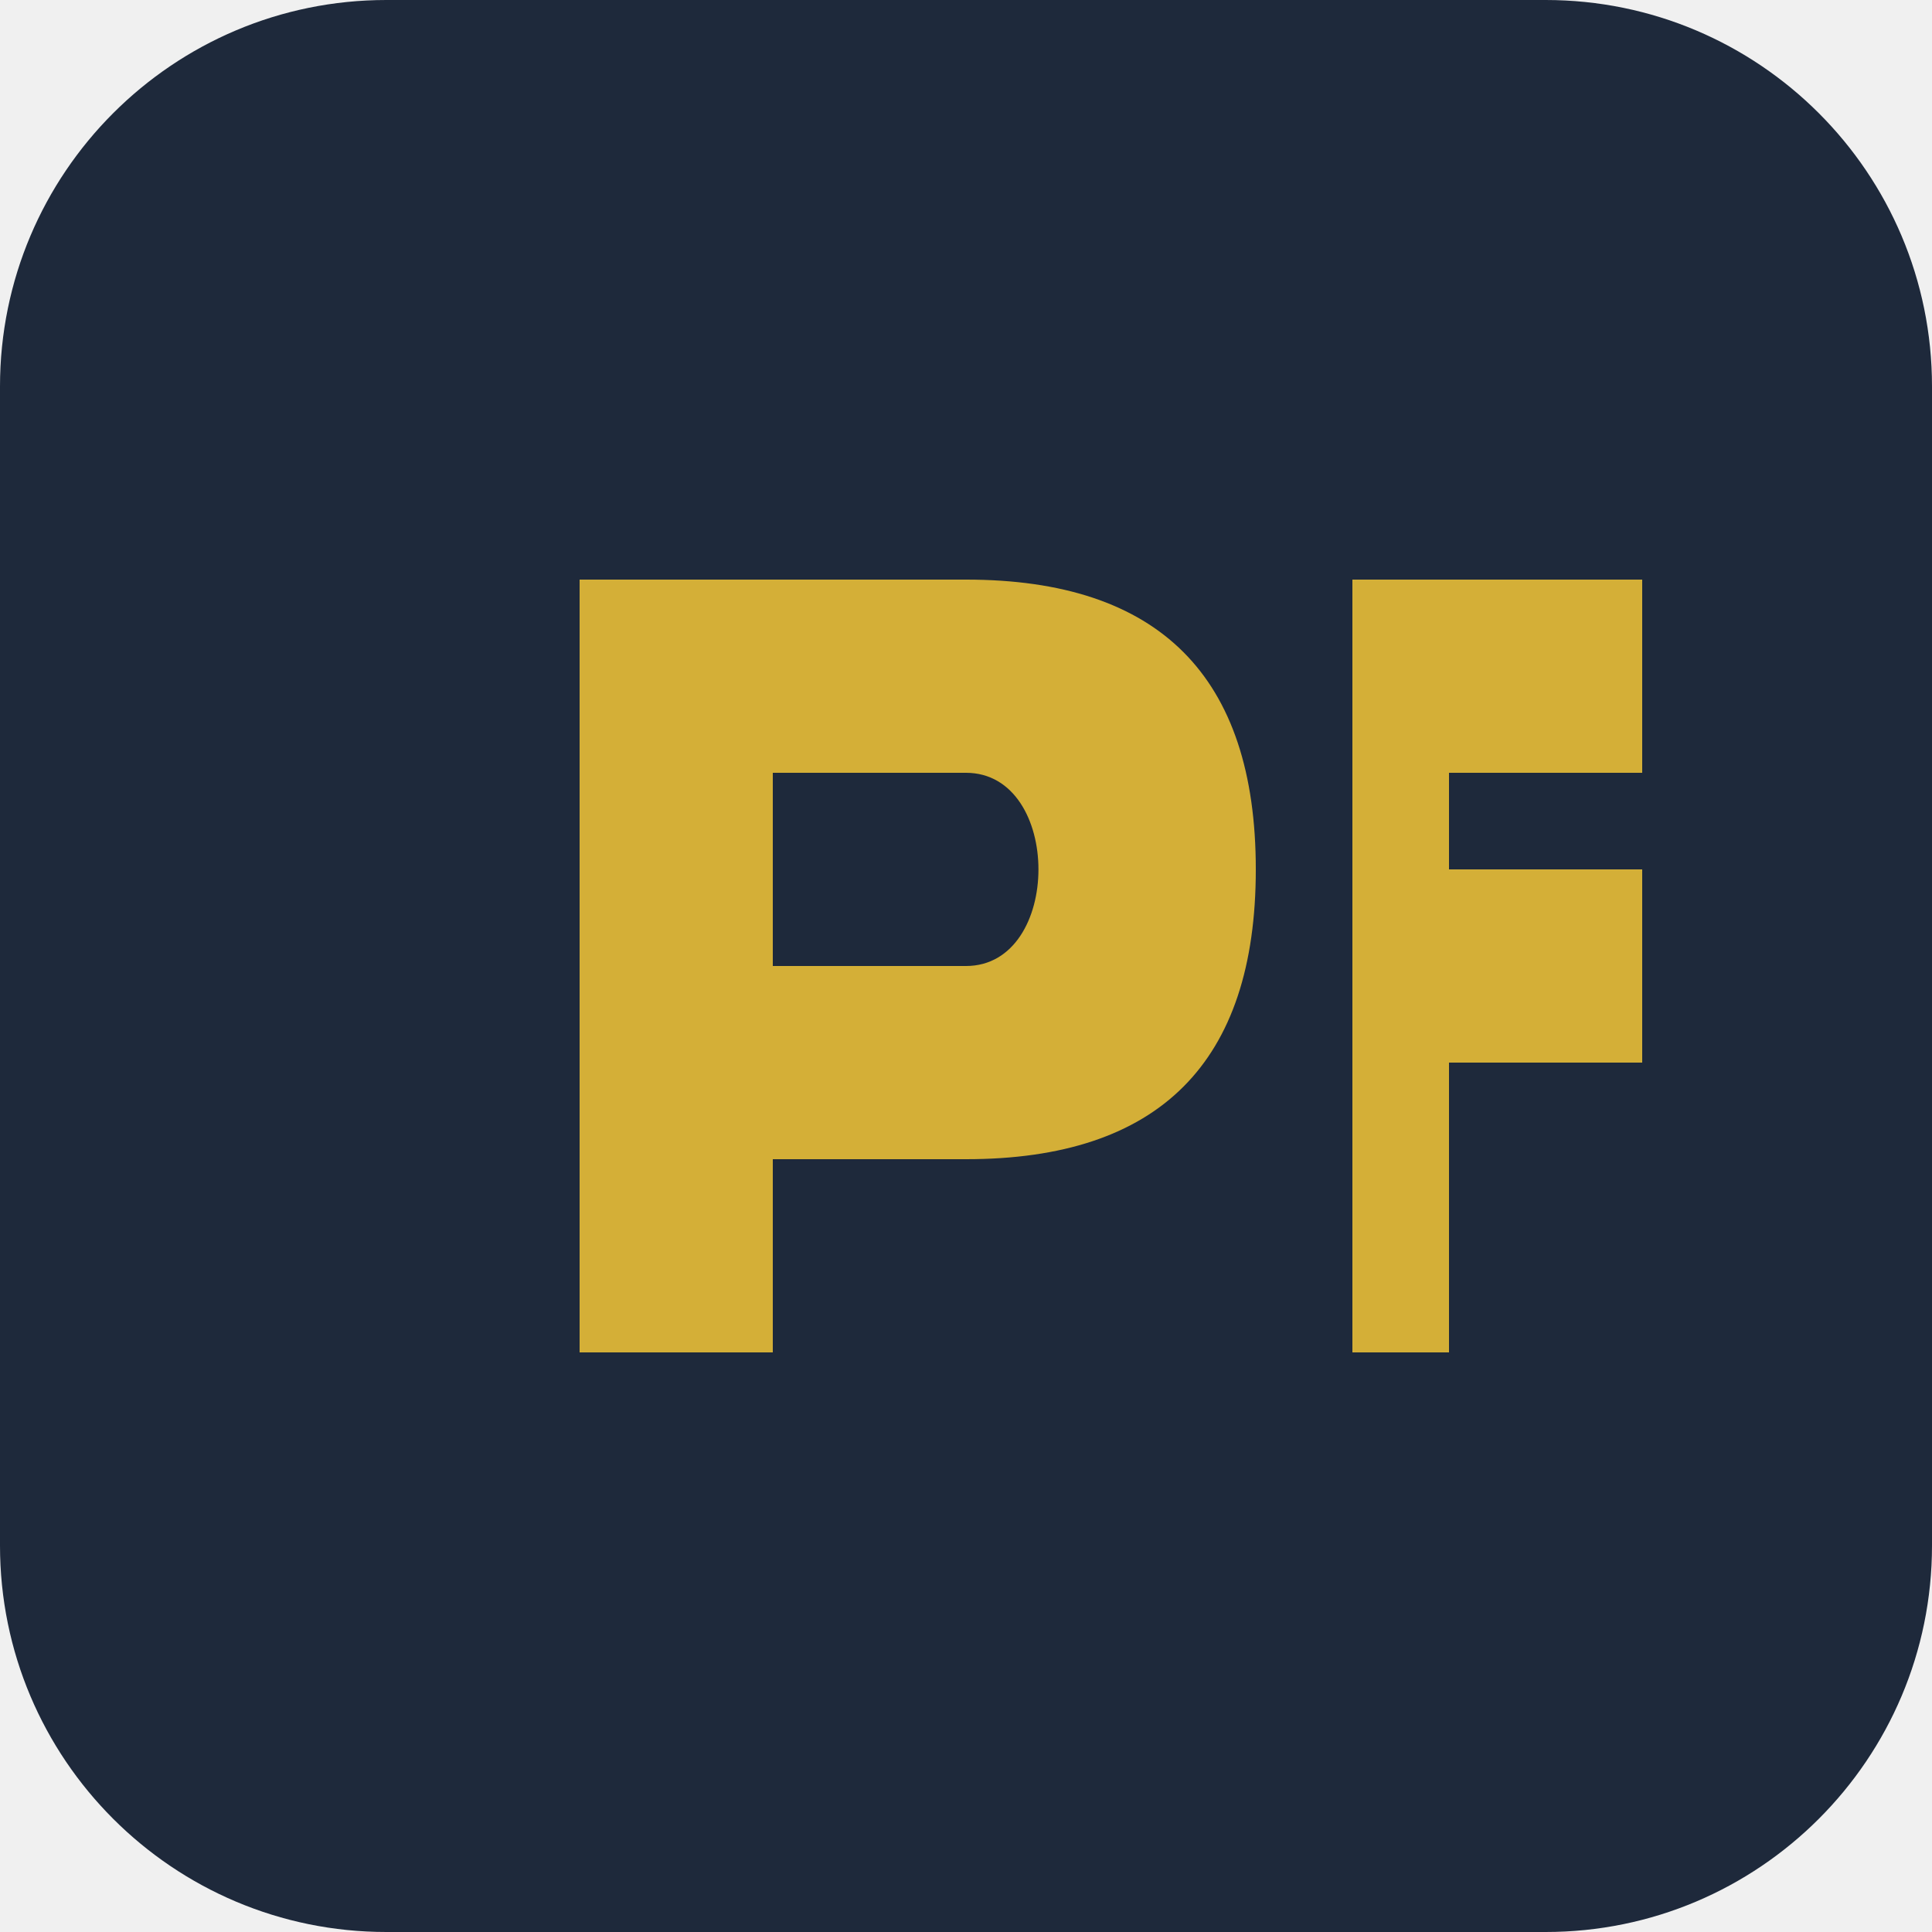
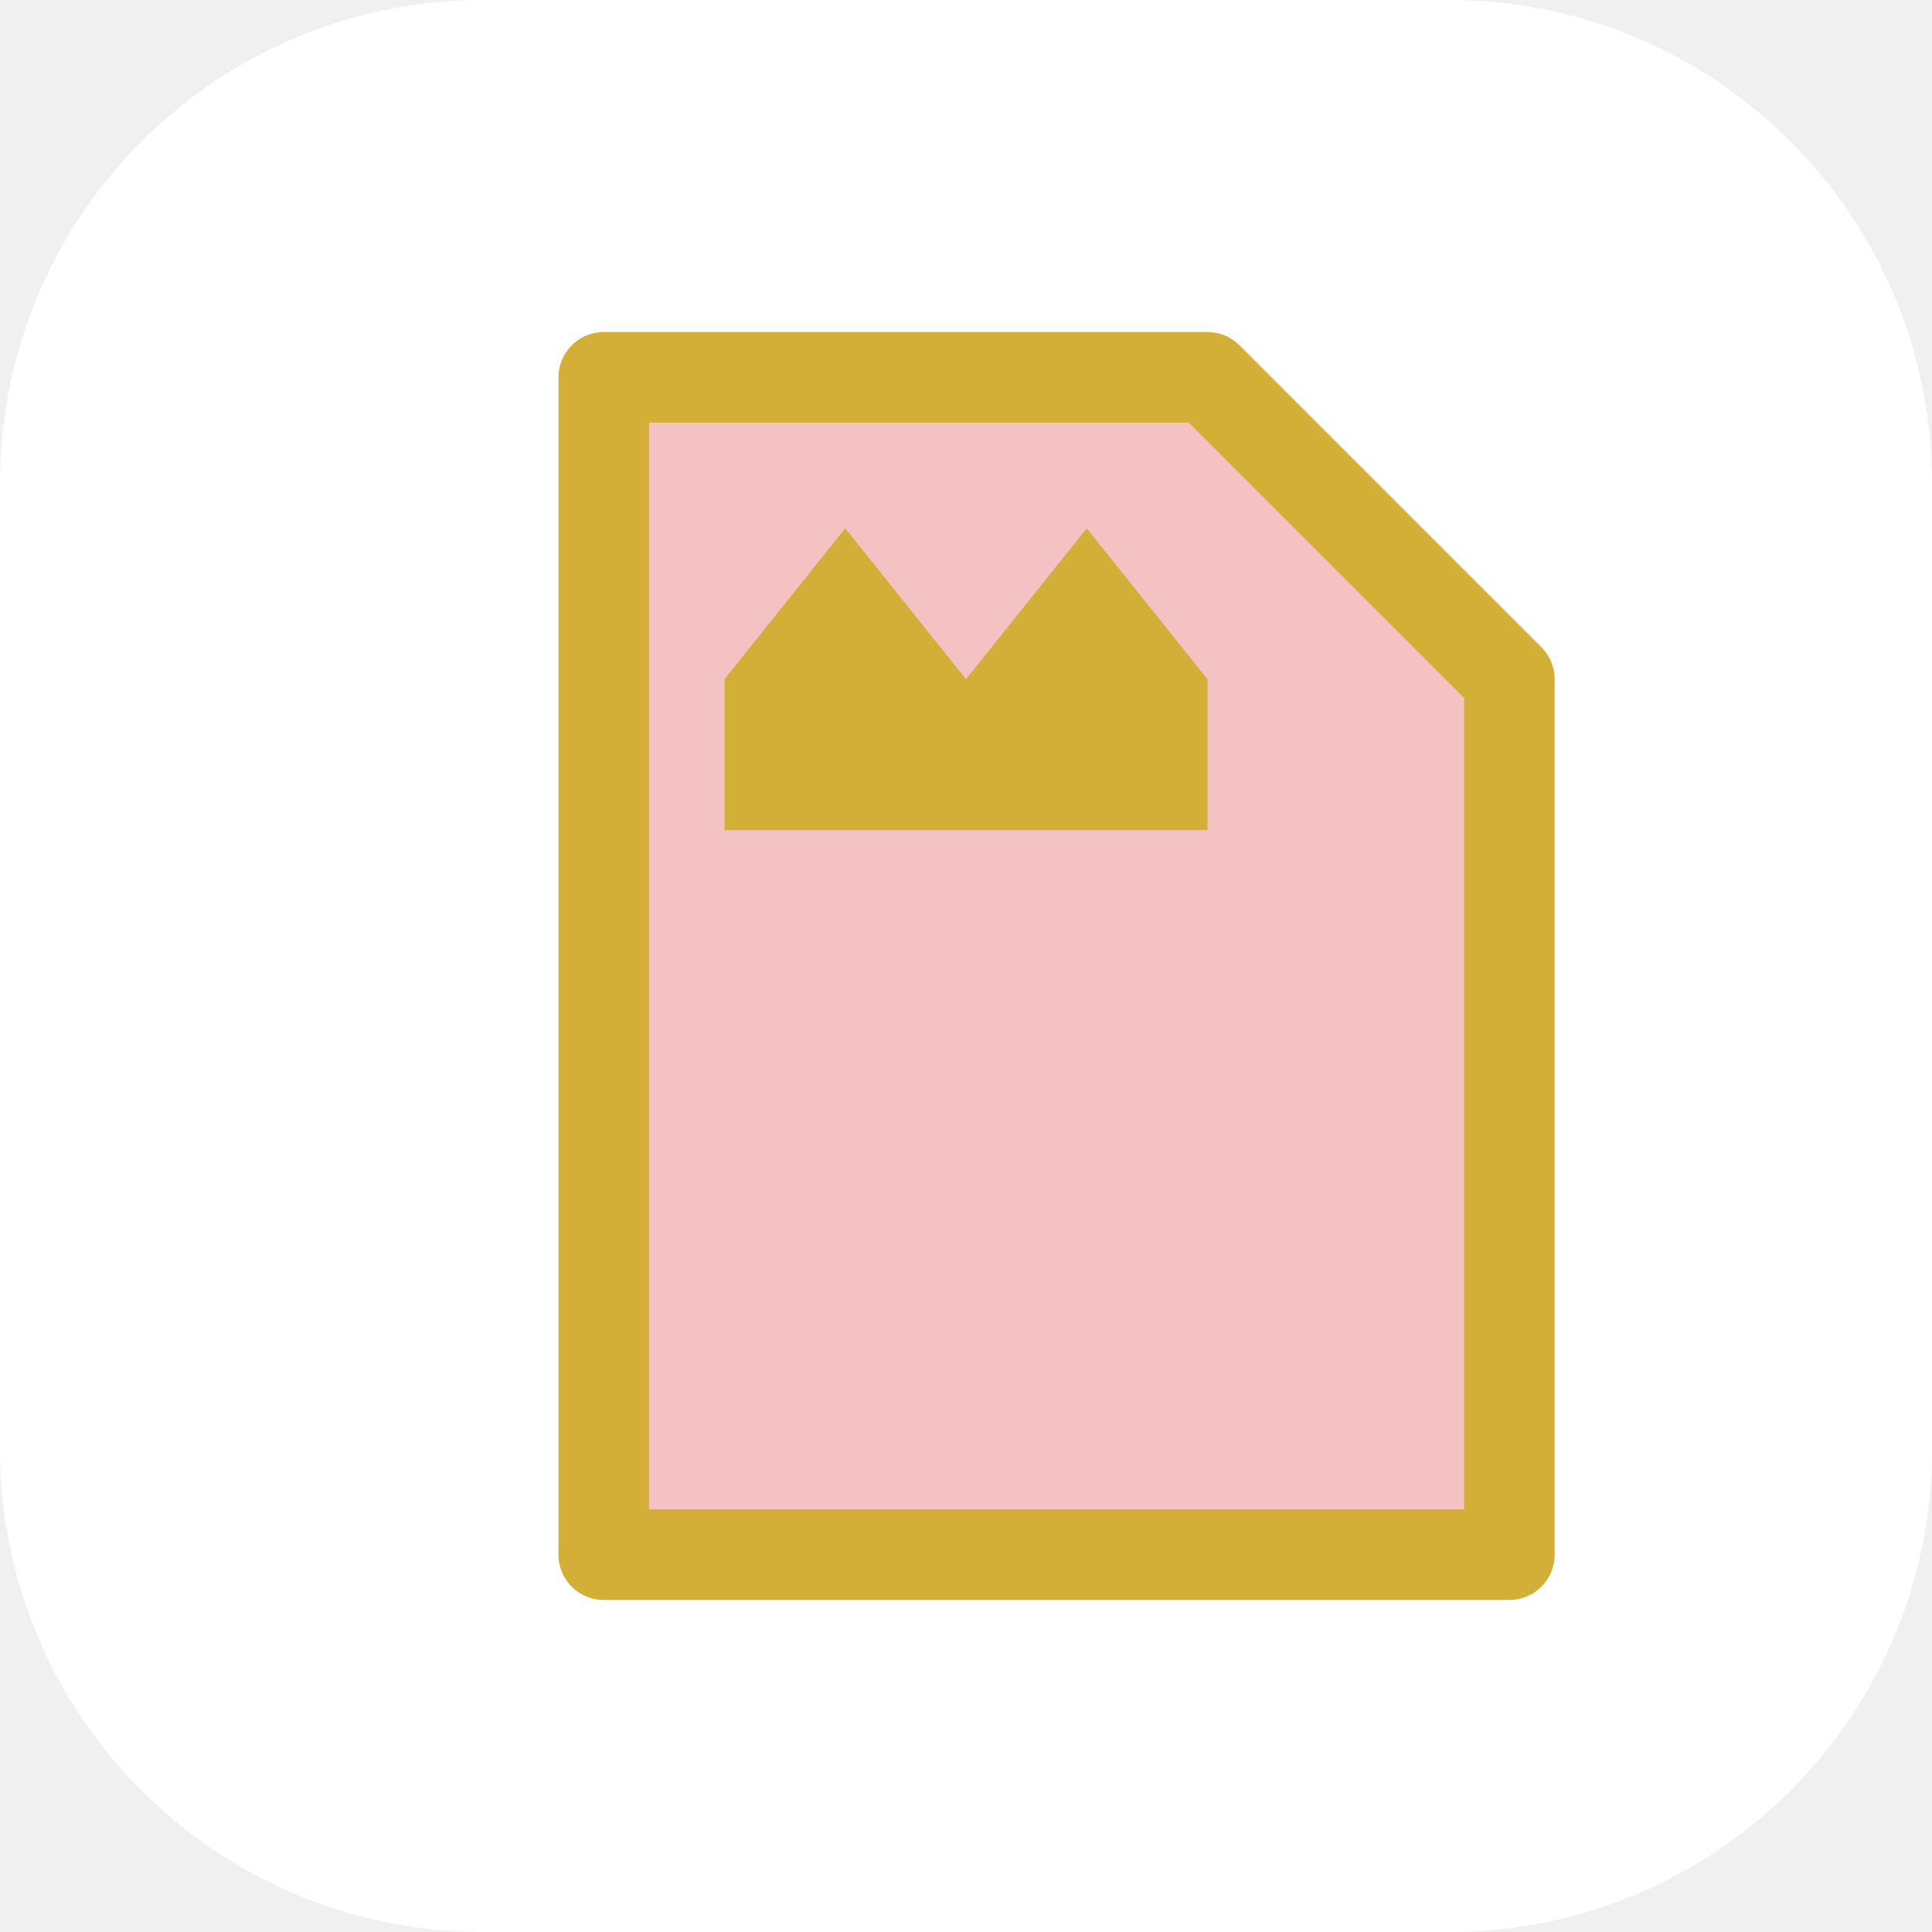
- <svg xmlns="http://www.w3.org/2000/svg" viewBox="0 0 100 100">
-   <rect width="100" height="100" rx="20" fill="#1e293b" />
-   <path d="M30 70 L30 30 L50 30 C60 30 65 35 65 45 C65 55 60 60 50 60 L40 60 L40 70 Z M40 40 L40 50 L50 50 C55 50 55 40 50 40 Z" fill="#d4af37" />
-   <path d="M70 30 L85 30 L85 40 L75 40 L75 45 L85 45 L85 55 L75 55 L75 70 L70 70 Z" fill="#d4af37" />
+ <svg xmlns="http://www.w3.org/2000/svg" width="512" height="512" viewBox="0 0 512 512" fill="none">
+   <rect width="512" height="512" rx="128" fill="#FFFFFF" />
+   <path d="M160 100H320L400 180V412H160V100Z" fill="#F4C2C2" stroke="#D4AF37" stroke-width="24" stroke-linejoin="round" />
+   <path d="M192 180L224 140L256 180L288 140L320 180V220H192V180Z" fill="#D4AF37" />
</svg>
